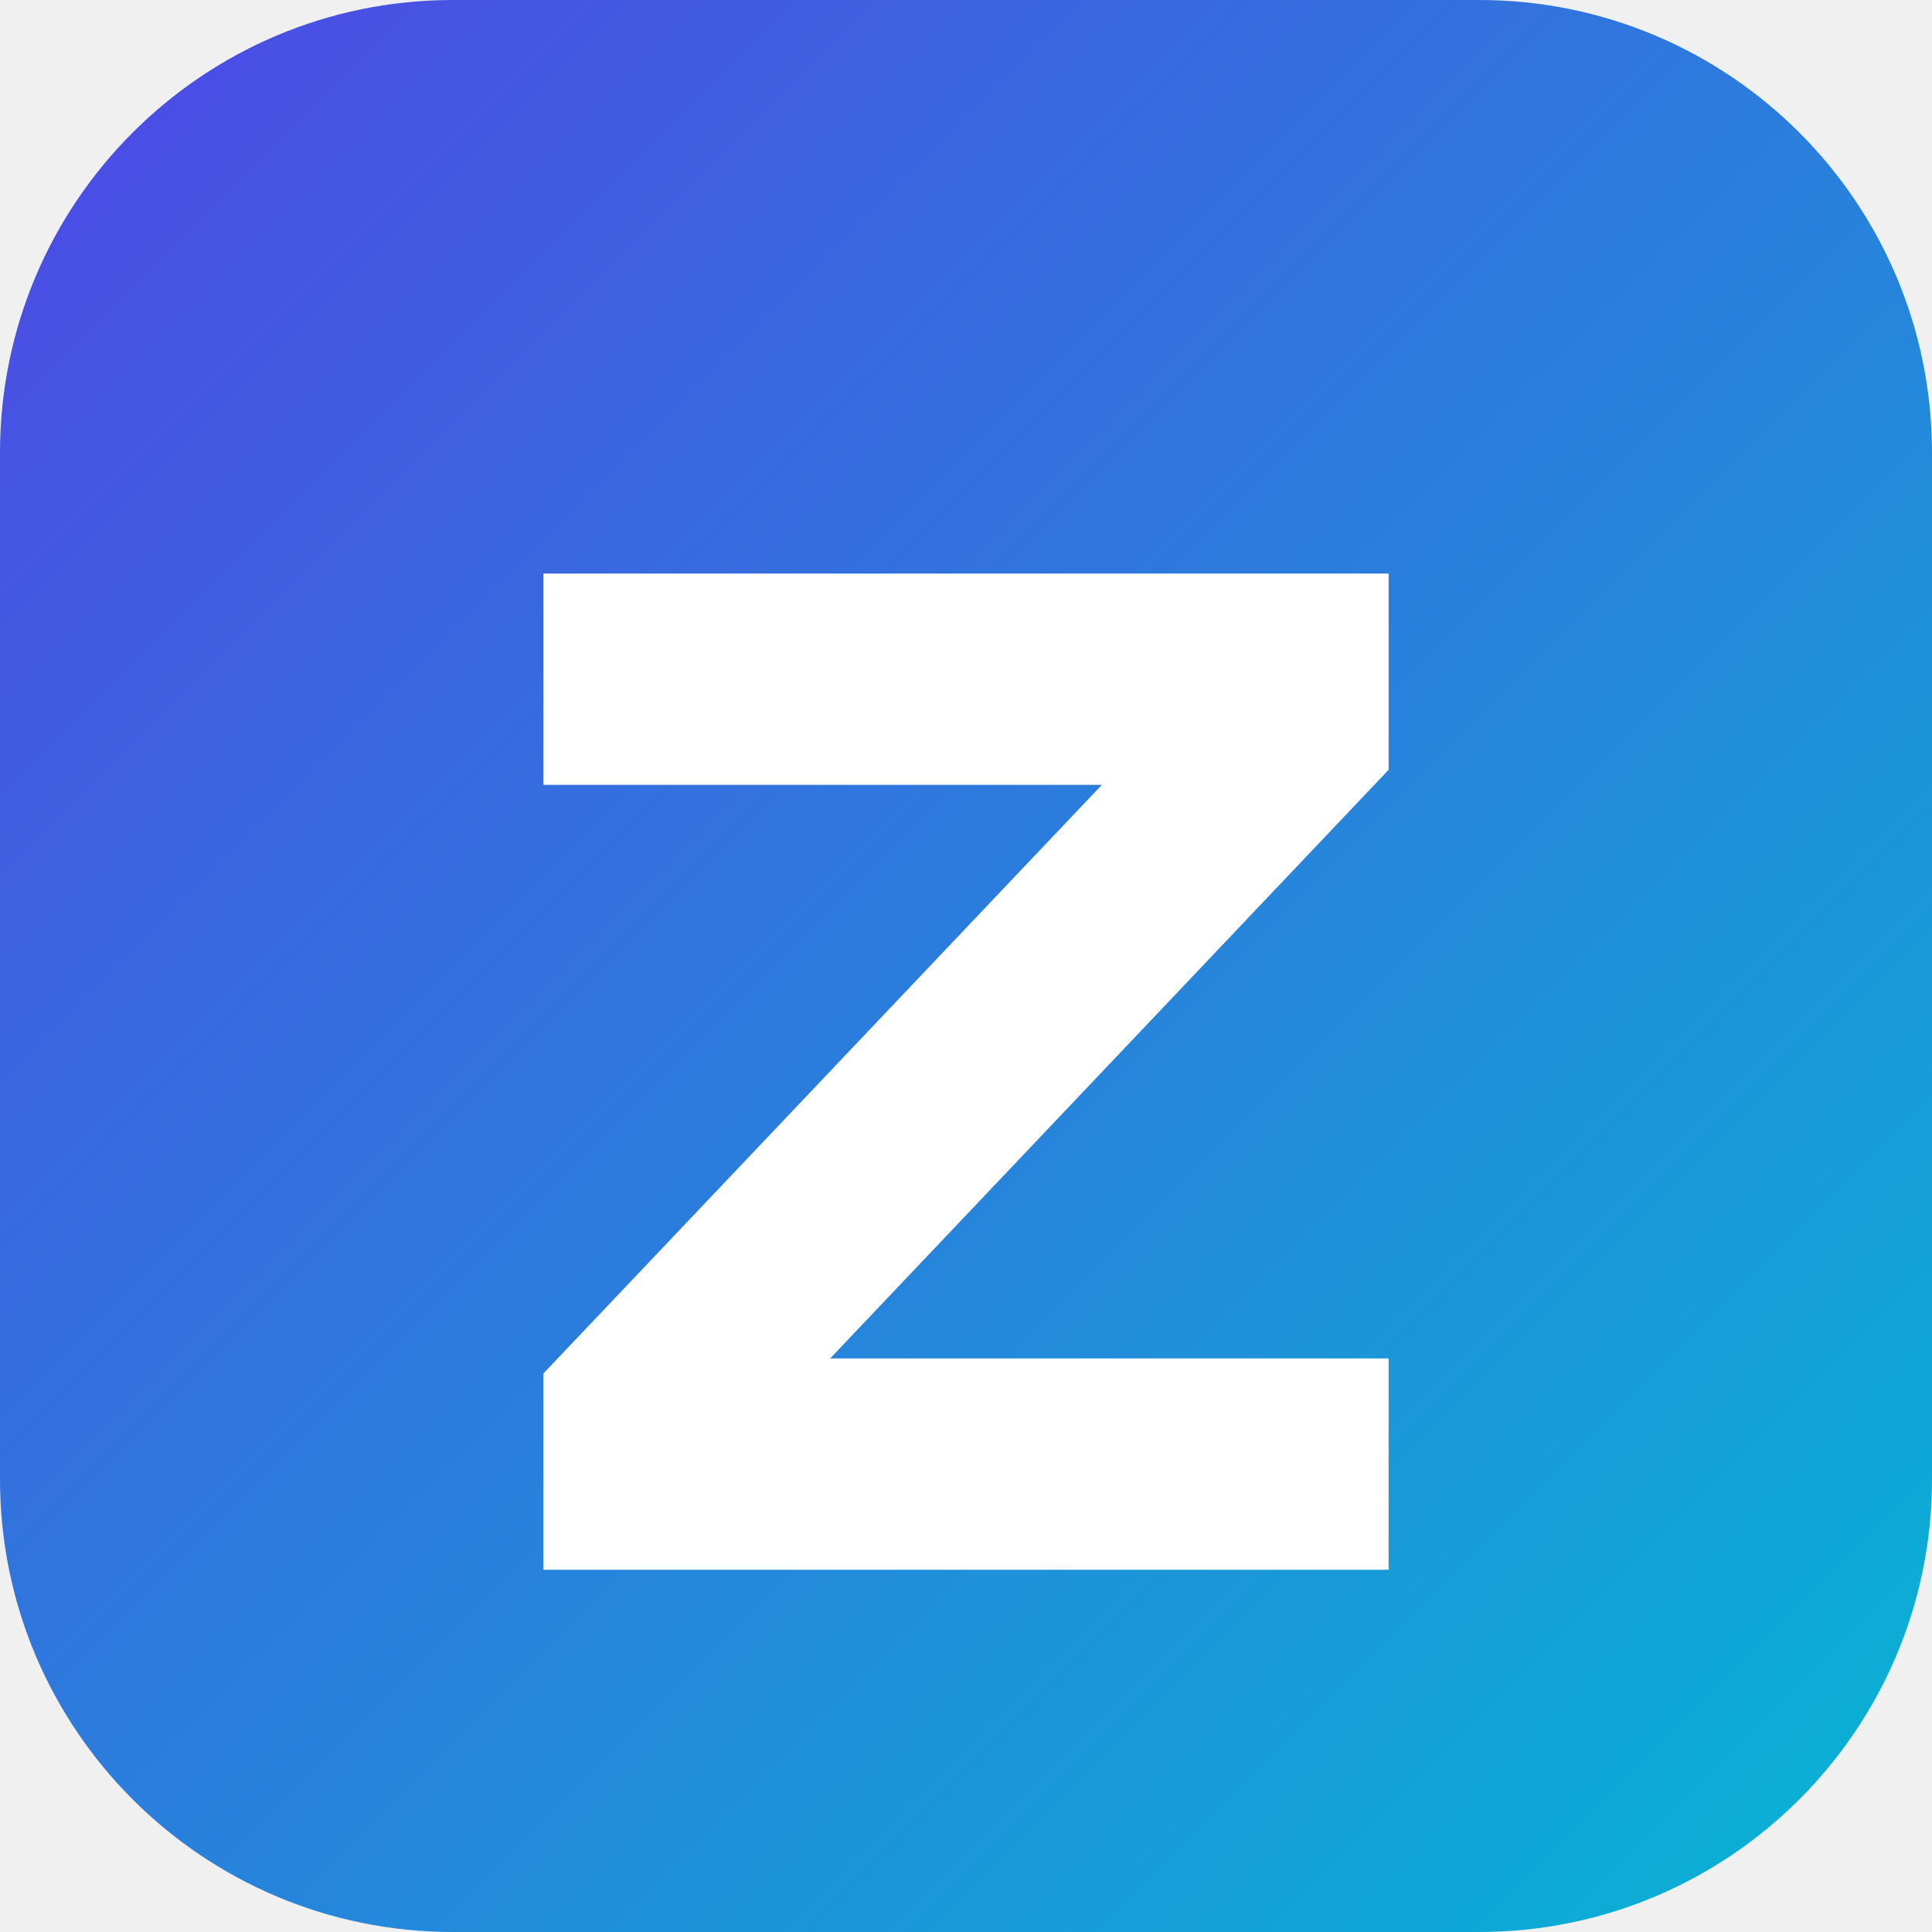
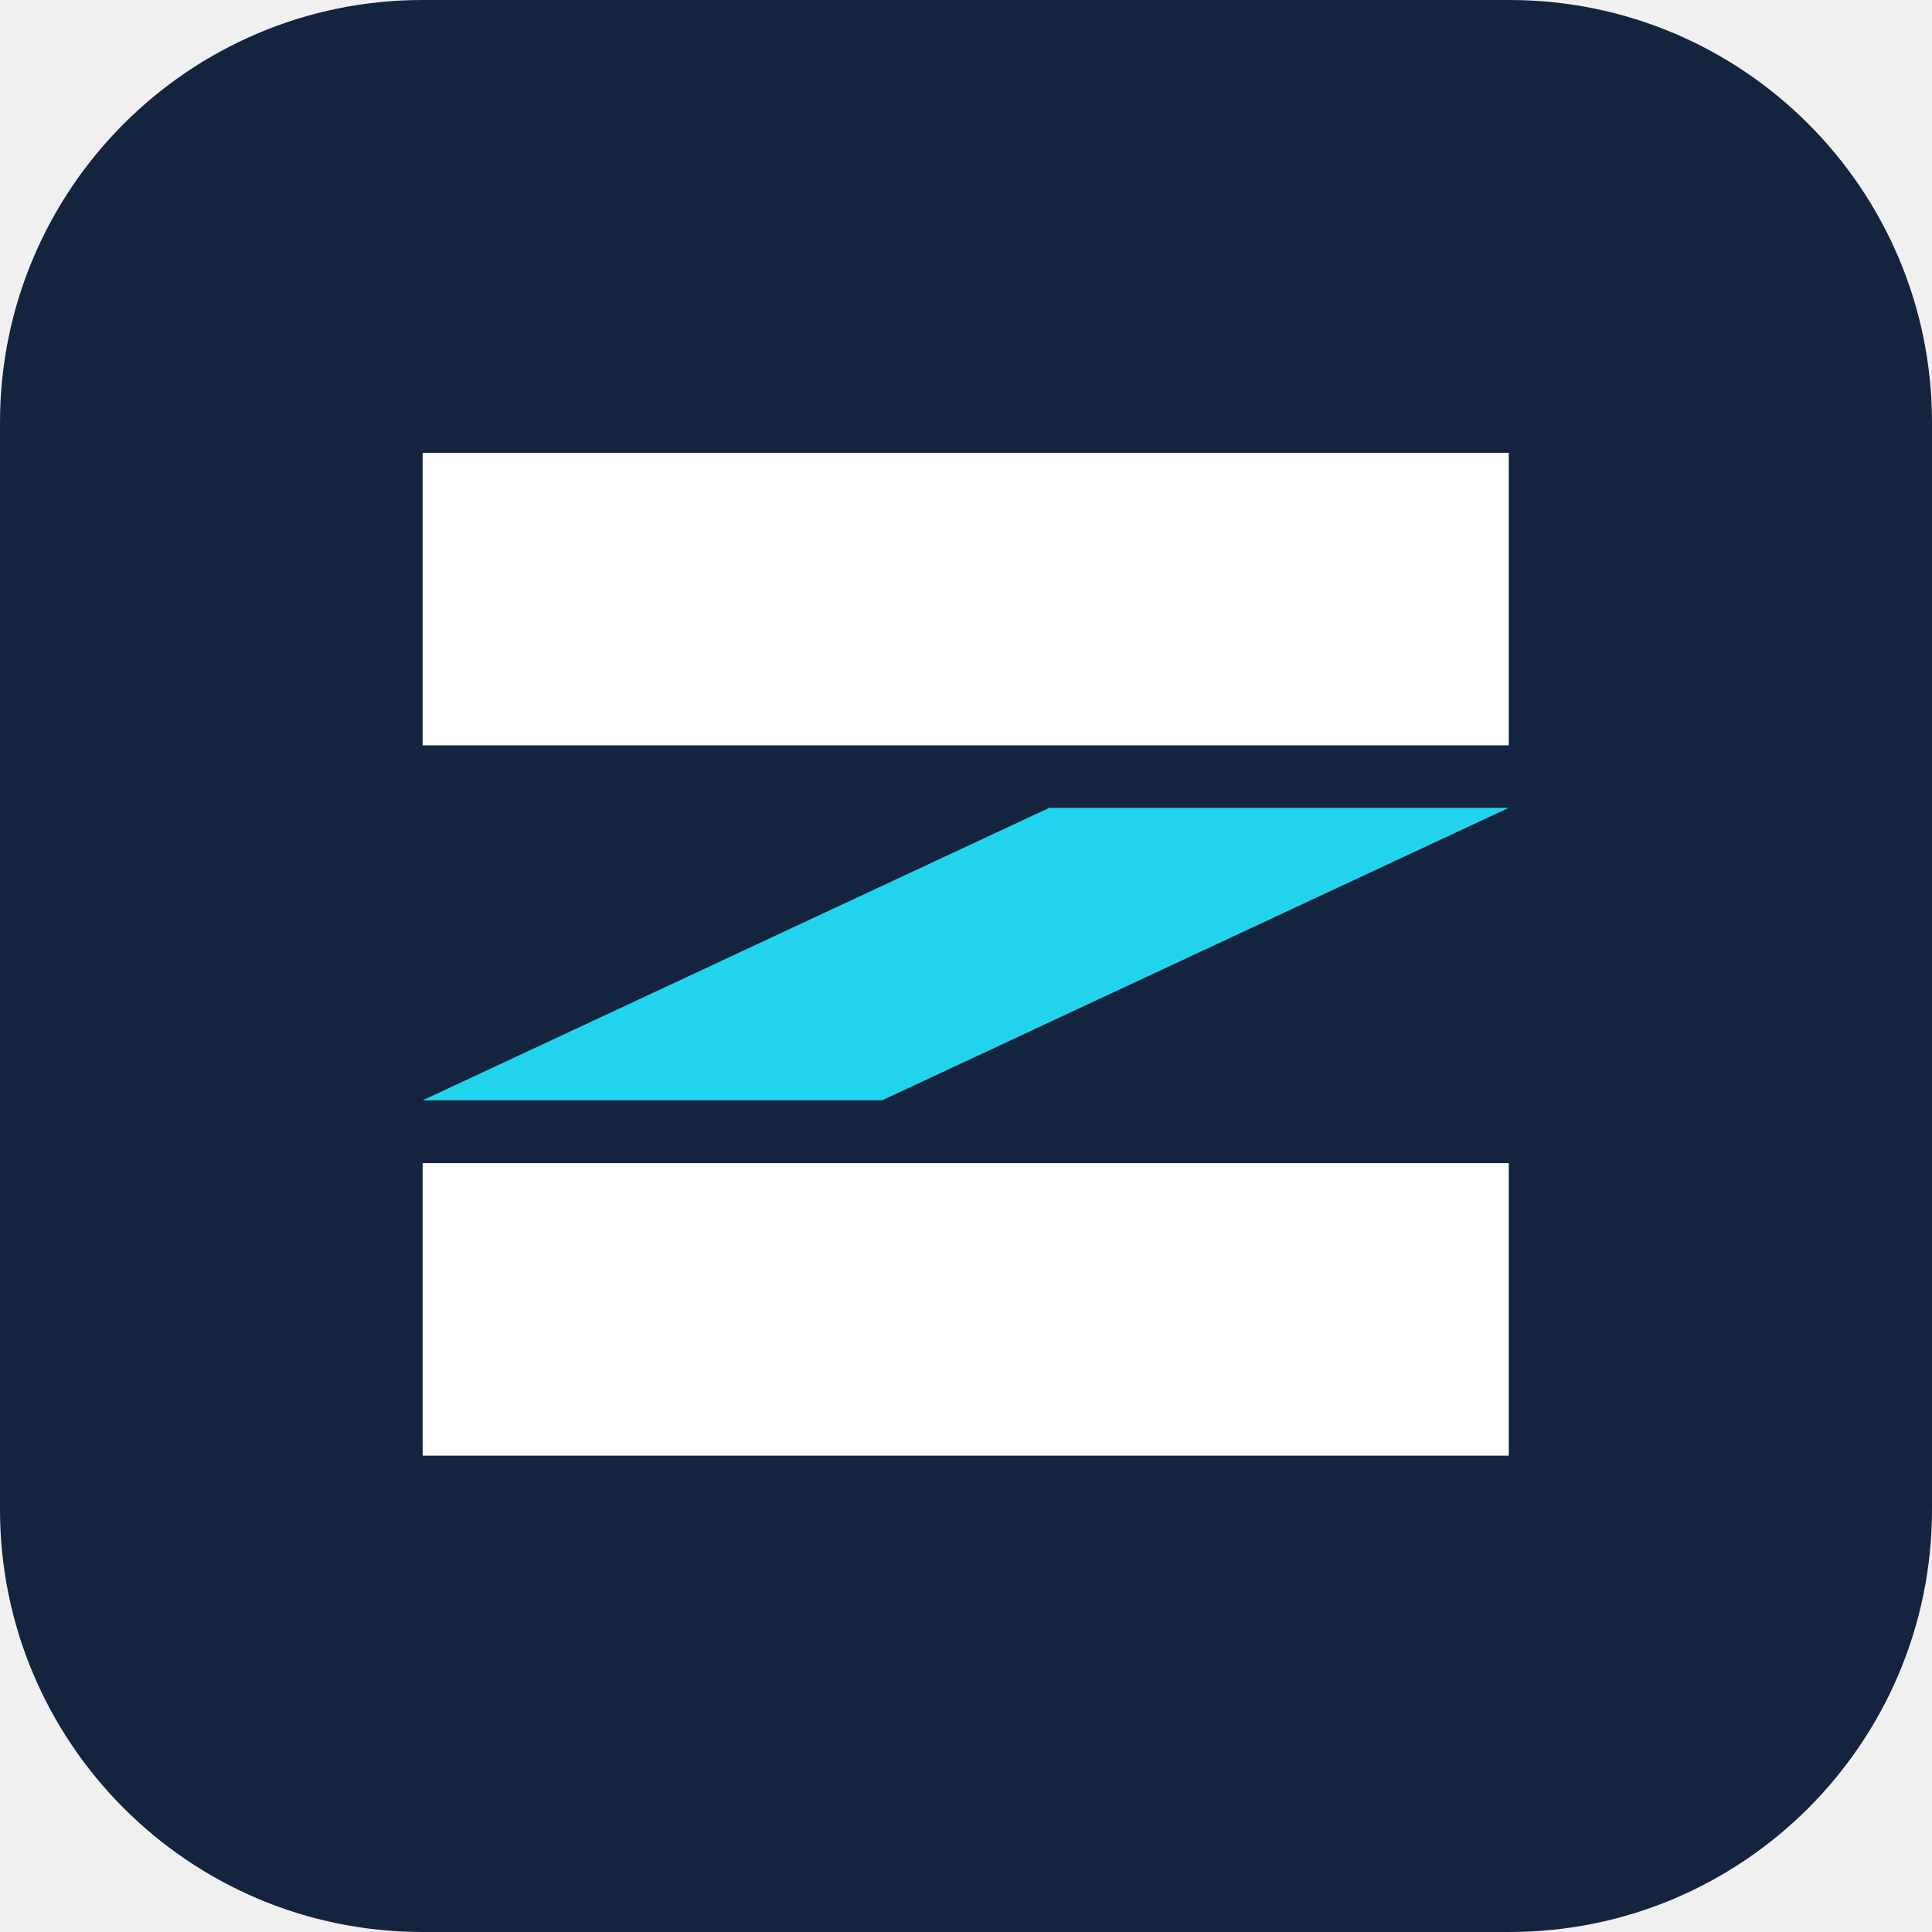
<svg xmlns="http://www.w3.org/2000/svg" viewBox="0 0 64 64" role="img" aria-label="ZAQSA">
-   <defs>
-     <linearGradient id="g" x1="0" y1="0" x2="1" y2="1">
-       <stop offset="0" stop-color="#4f46e5" />
-       <stop offset="1" stop-color="#06b6d4" />
-     </linearGradient>
-   </defs>
-   <rect width="64" height="64" rx="15" fill="url(#g)" />
-   <path d="M18 19h28v6.5L27.5 45H46v7H18v-6.5L36.5 26H18z" fill="#fff" />
+   <rect width="64" height="64" rx="14" fill="#14243e" />
+   <rect x="14.00" y="15.00" width="35.98" height="9.69" fill="#fff" />
+   <rect x="14.00" y="38.53" width="35.98" height="9.69" fill="#fff" />
+   <polygon points="14.00,36.45 34.76,26.76 49.98,26.76 29.22,36.45" fill="#22d3ee" />
</svg>
